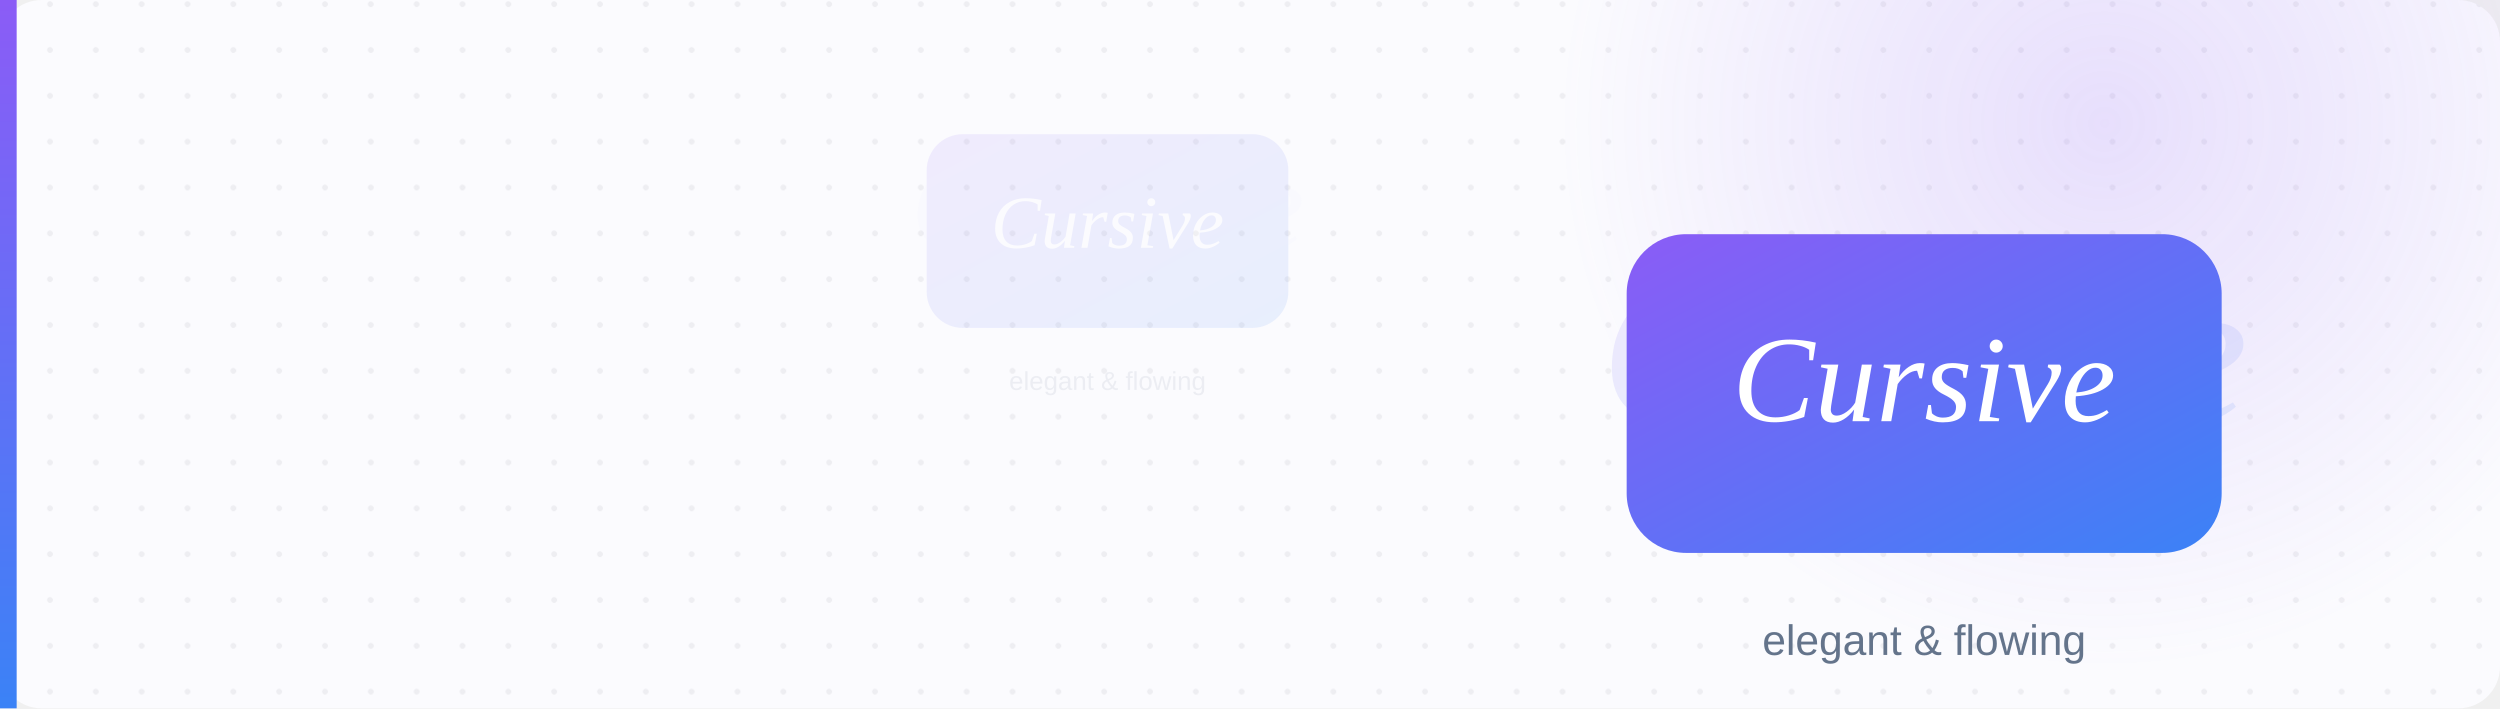
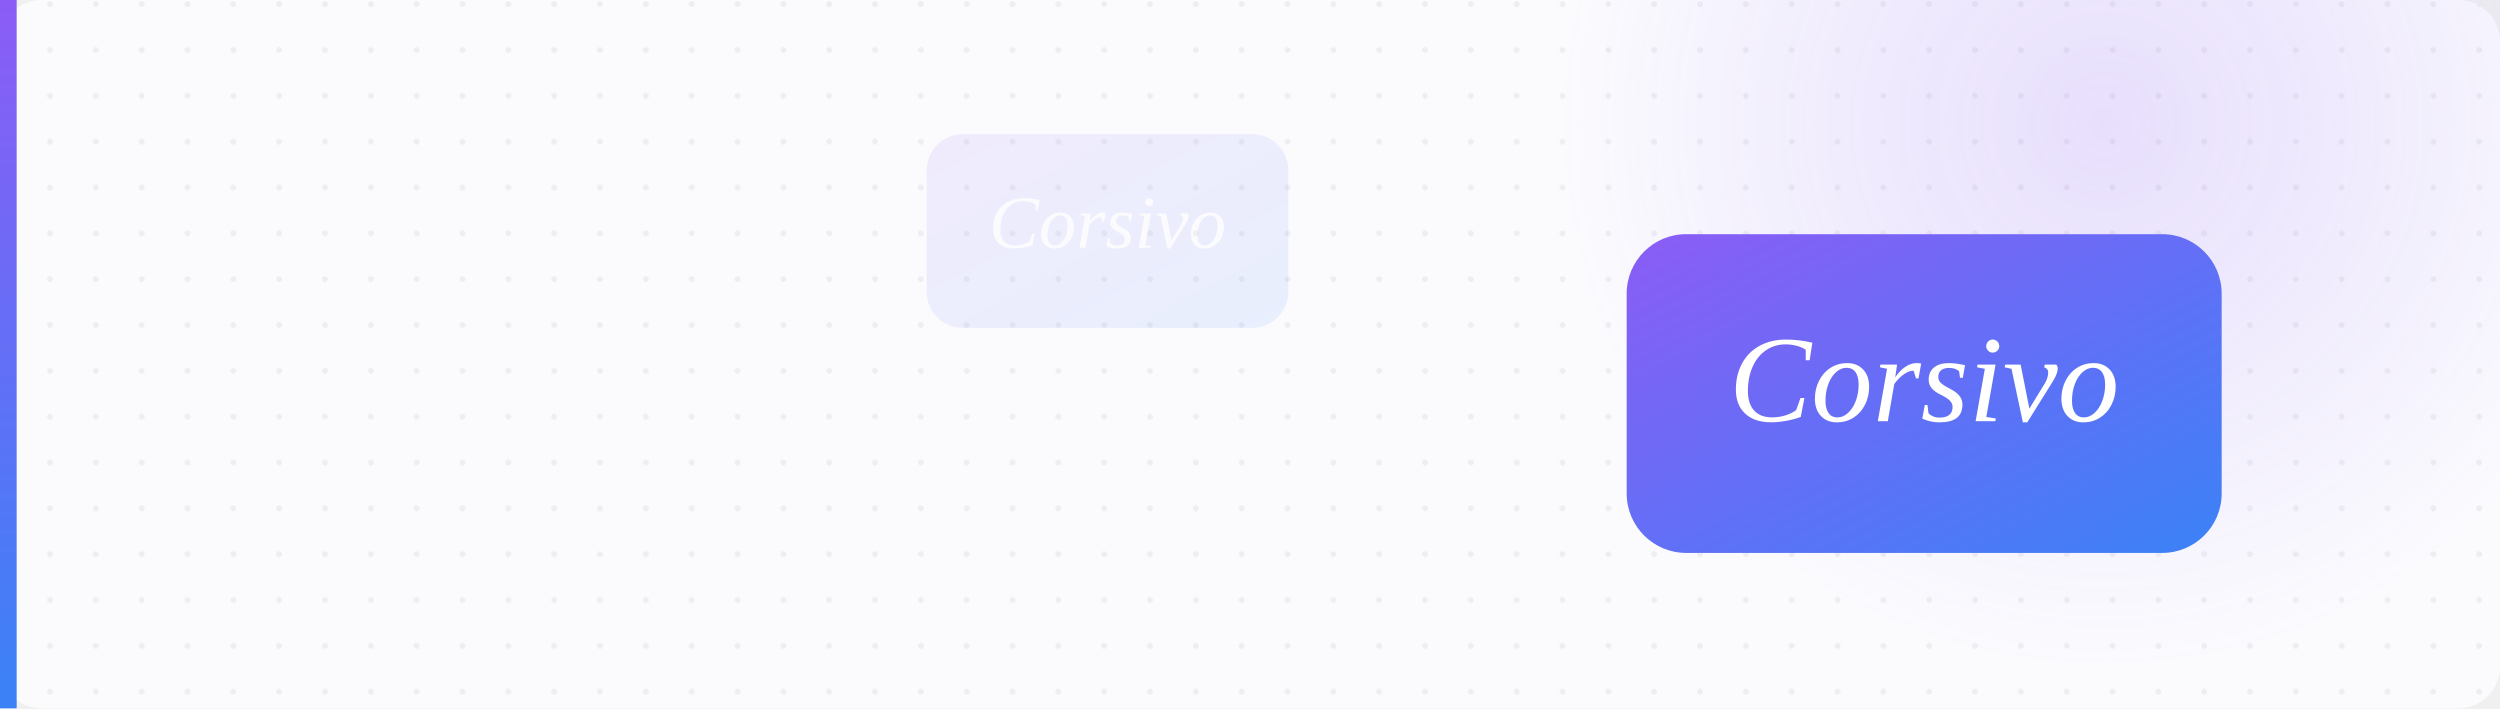
<svg xmlns="http://www.w3.org/2000/svg" viewBox="0 0 1200 340" width="1200" height="340" role="img">
  <defs>
    <linearGradient id="ghitletter" x1="0" y1="0" x2="1" y2="1">
      <stop offset="0" stop-color="#8b5cf6" />
      <stop offset="1" stop-color="#3b82f6" />
    </linearGradient>
    <linearGradient id="gvhitletter" x1="0" y1="0" x2="0" y2="1">
      <stop offset="0" stop-color="#8b5cf6" />
      <stop offset="1" stop-color="#3b82f6" />
    </linearGradient>
    <radialGradient id="glowhitletter" cx="0.5" cy="0.5" r="0.5">
      <stop offset="0" stop-color="#8b5cf6" stop-opacity="0.18" />
      <stop offset="1" stop-color="#8b5cf6" stop-opacity="0" />
    </radialGradient>
    <pattern id="dotshitletter" width="22" height="22" patternUnits="userSpaceOnUse">
      <circle cx="2" cy="2" r="1.4" fill="#1a1a2e" opacity="0.06" />
    </pattern>
  </defs>
  <rect width="1200" height="340" rx="20" fill="#FBFBFE" />
  <rect width="1200" height="340" rx="20" fill="url(#dotshitletter)" />
  <circle cx="1010" cy="60" r="260" fill="url(#glowhitletter)" />
  <rect x="0" y="0" width="8" height="340" fill="url(#gvhitletter)" />
  <g transform="translate(740 -10) scale(1.02)">
-     <text x="180" y="208" font-family="Georgia, 'Liberation Serif', 'DejaVu Serif', serif" font-size="98" font-weight="400" font-style="italic" fill="url(#ghitletter)" text-anchor="middle" opacity="0.12">Cursive</text>
+     <text x="180" y="208" font-family="Georgia, 'Liberation Serif', 'DejaVu Serif', serif" font-size="90" font-weight="400" font-style="italic" fill="url(#ghitletter)" text-anchor="middle" opacity="0.12">Corsivo</text>
    <rect x="40" y="120" width="280" height="150" rx="28" fill="url(#ghitletter)" />
    <g transform="rotate(0 180 195)">
-       <text x="180" y="208" font-family="Georgia, 'Liberation Serif', 'DejaVu Serif', serif" font-size="58" font-weight="400" font-style="italic" text-decoration="none" letter-spacing="0" fill="#fff" text-anchor="middle">Cursive</text>
+       <text x="180" y="208" font-family="Georgia, 'Liberation Serif', 'DejaVu Serif', serif" font-size="58" font-weight="400" font-style="italic" text-decoration="none" letter-spacing="0" fill="#fff" text-anchor="middle">Corsivo</text>
    </g>
-     <text x="180" y="318" font-family="Liberation Sans, DejaVu Sans, sans-serif" font-size="20" fill="#64748b" text-anchor="middle">elegant &amp; flowing</text>
  </g>
  <g transform="translate(420 -10) scale(0.62)" opacity="0.10">
-     <text x="180" y="208" font-family="Georgia, 'Liberation Serif', 'DejaVu Serif', serif" font-size="98" font-weight="400" font-style="italic" fill="url(#ghitletter)" text-anchor="middle" opacity="0.12">Cursive</text>
+     <text x="180" y="208" font-family="Georgia, 'Liberation Serif', 'DejaVu Serif', serif" font-size="90" font-weight="400" font-style="italic" fill="url(#ghitletter)" text-anchor="middle" opacity="0.12">Corsivo</text>
    <rect x="40" y="120" width="280" height="150" rx="28" fill="url(#ghitletter)" />
    <g transform="rotate(0 180 195)">
-       <text x="180" y="208" font-family="Georgia, 'Liberation Serif', 'DejaVu Serif', serif" font-size="58" font-weight="400" font-style="italic" text-decoration="none" letter-spacing="0" fill="#fff" text-anchor="middle">Cursive</text>
+       <text x="180" y="208" font-family="Georgia, 'Liberation Serif', 'DejaVu Serif', serif" font-size="58" font-weight="400" font-style="italic" text-decoration="none" letter-spacing="0" fill="#fff" text-anchor="middle">Corsivo</text>
    </g>
-     <text x="180" y="318" font-family="Liberation Sans, DejaVu Sans, sans-serif" font-size="20" fill="#64748b" text-anchor="middle">elegant &amp; flowing</text>
  </g>
</svg>
